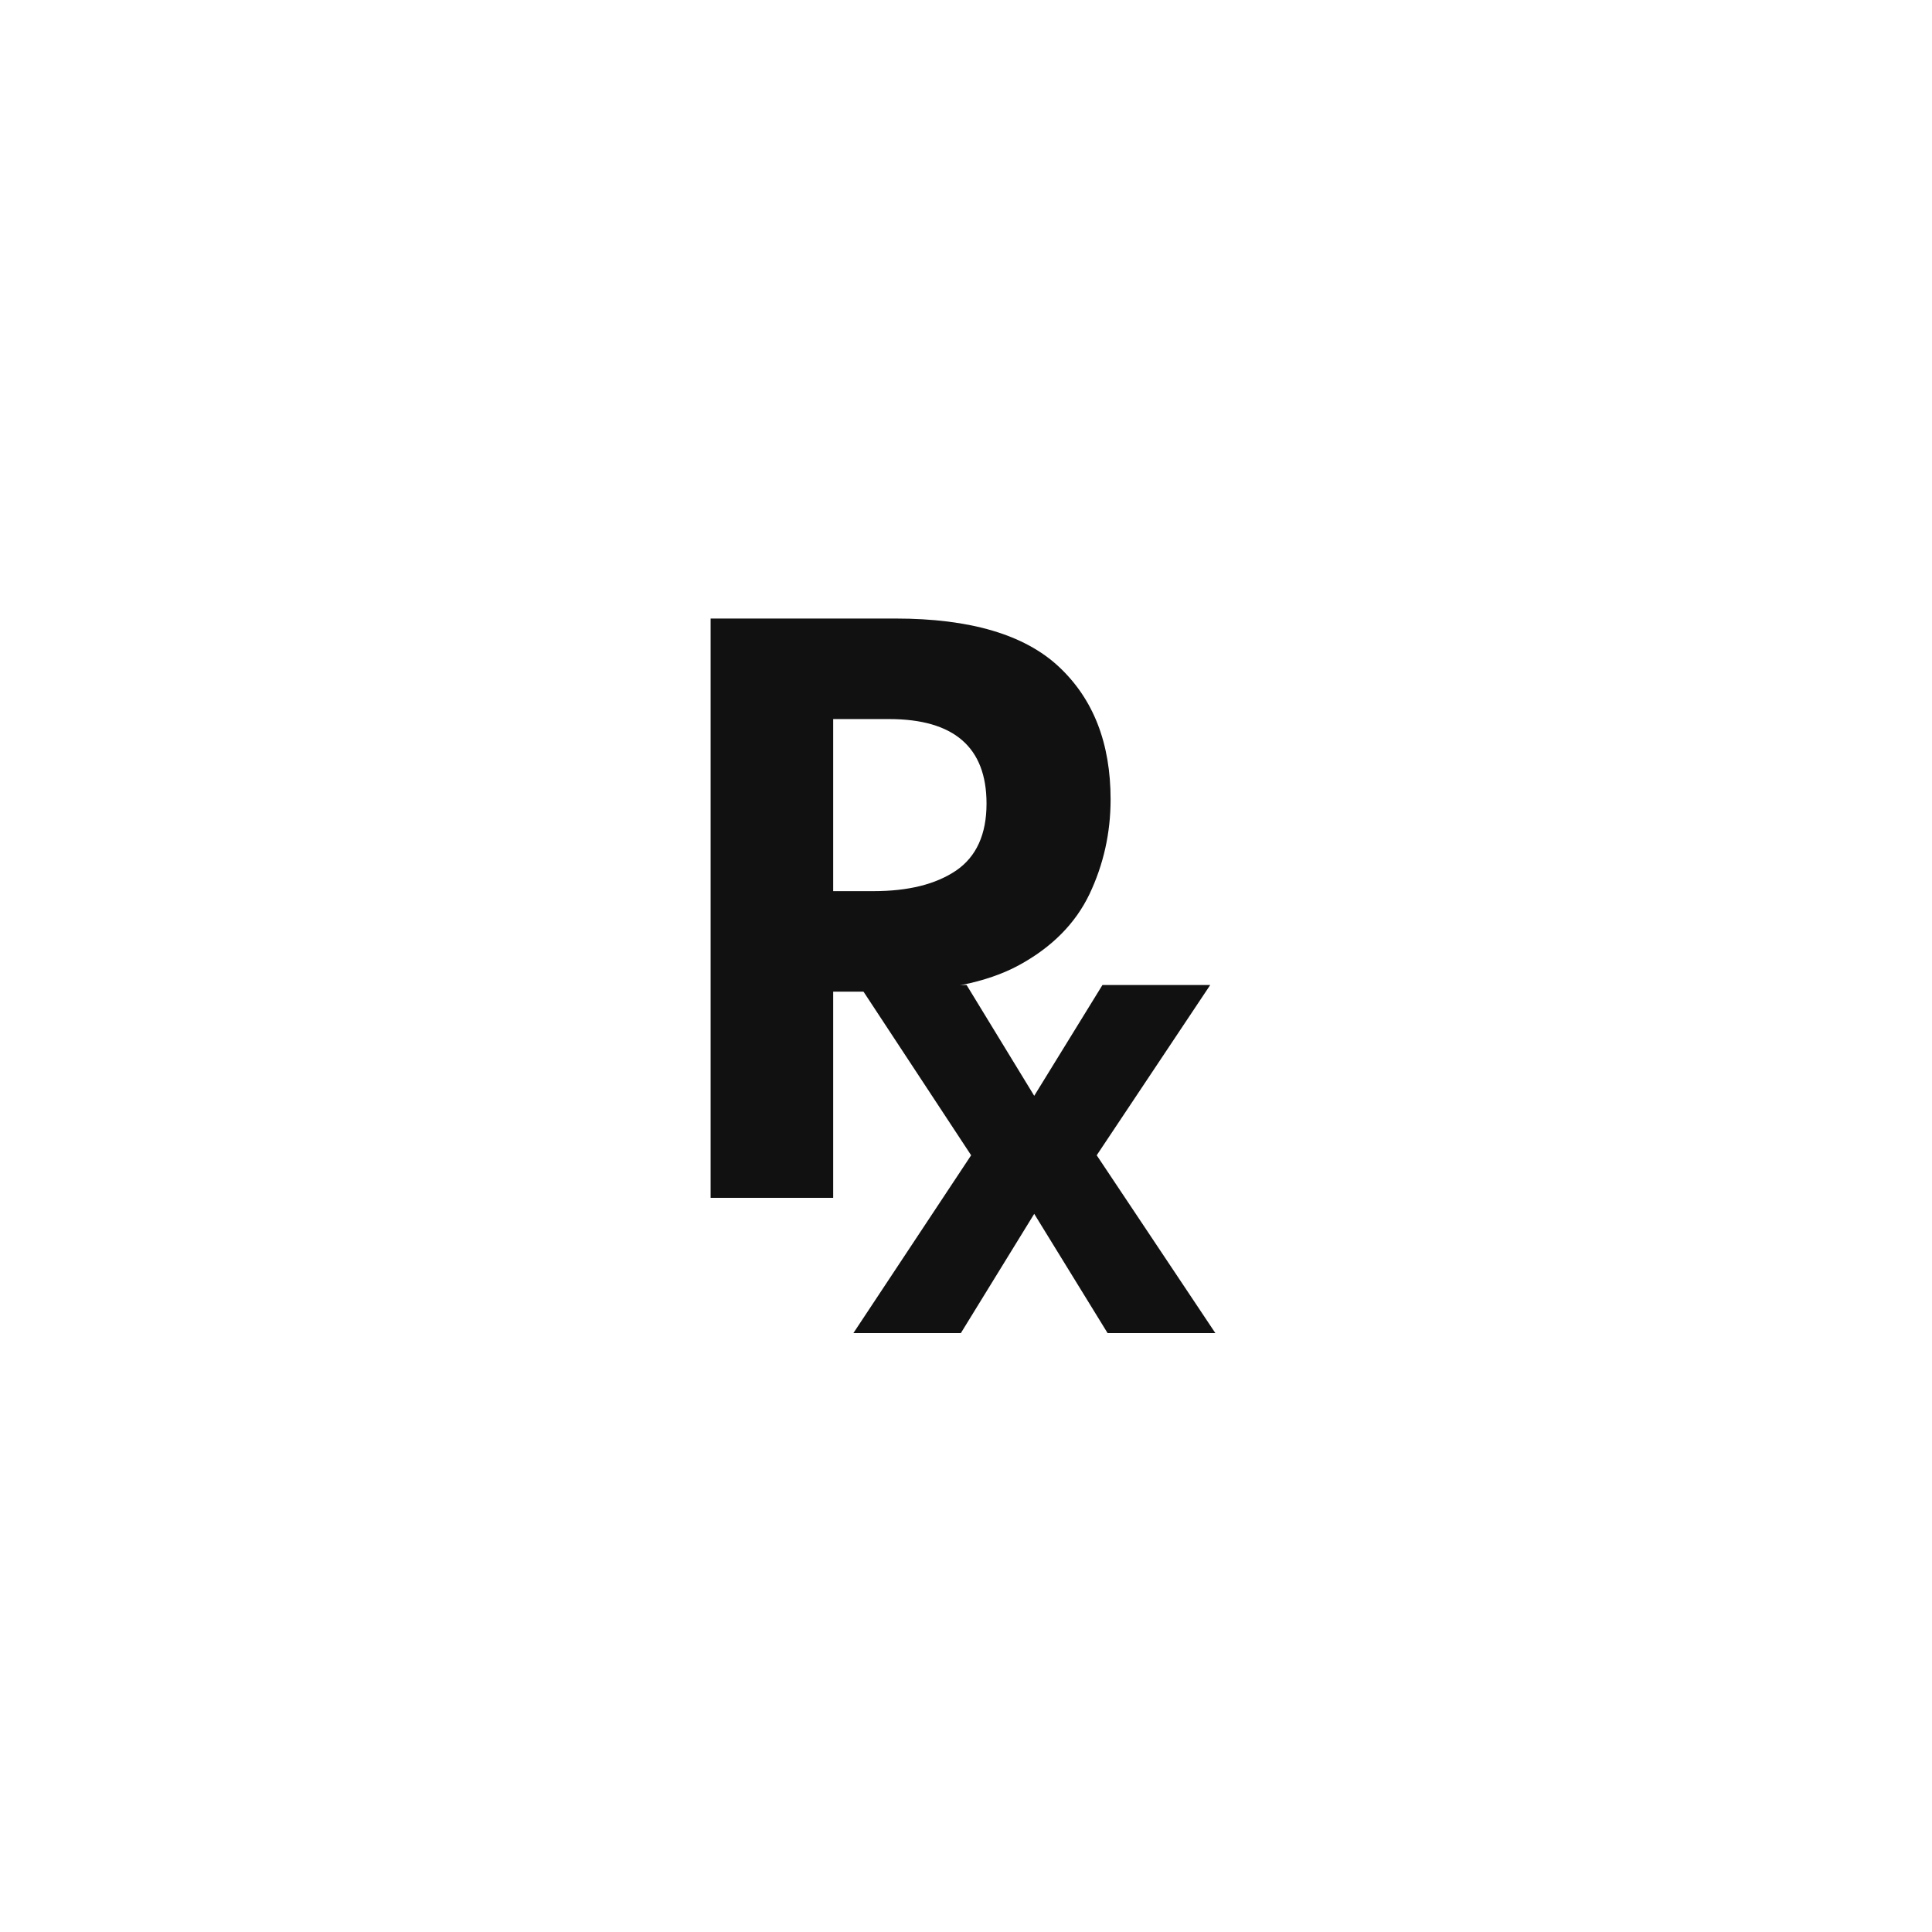
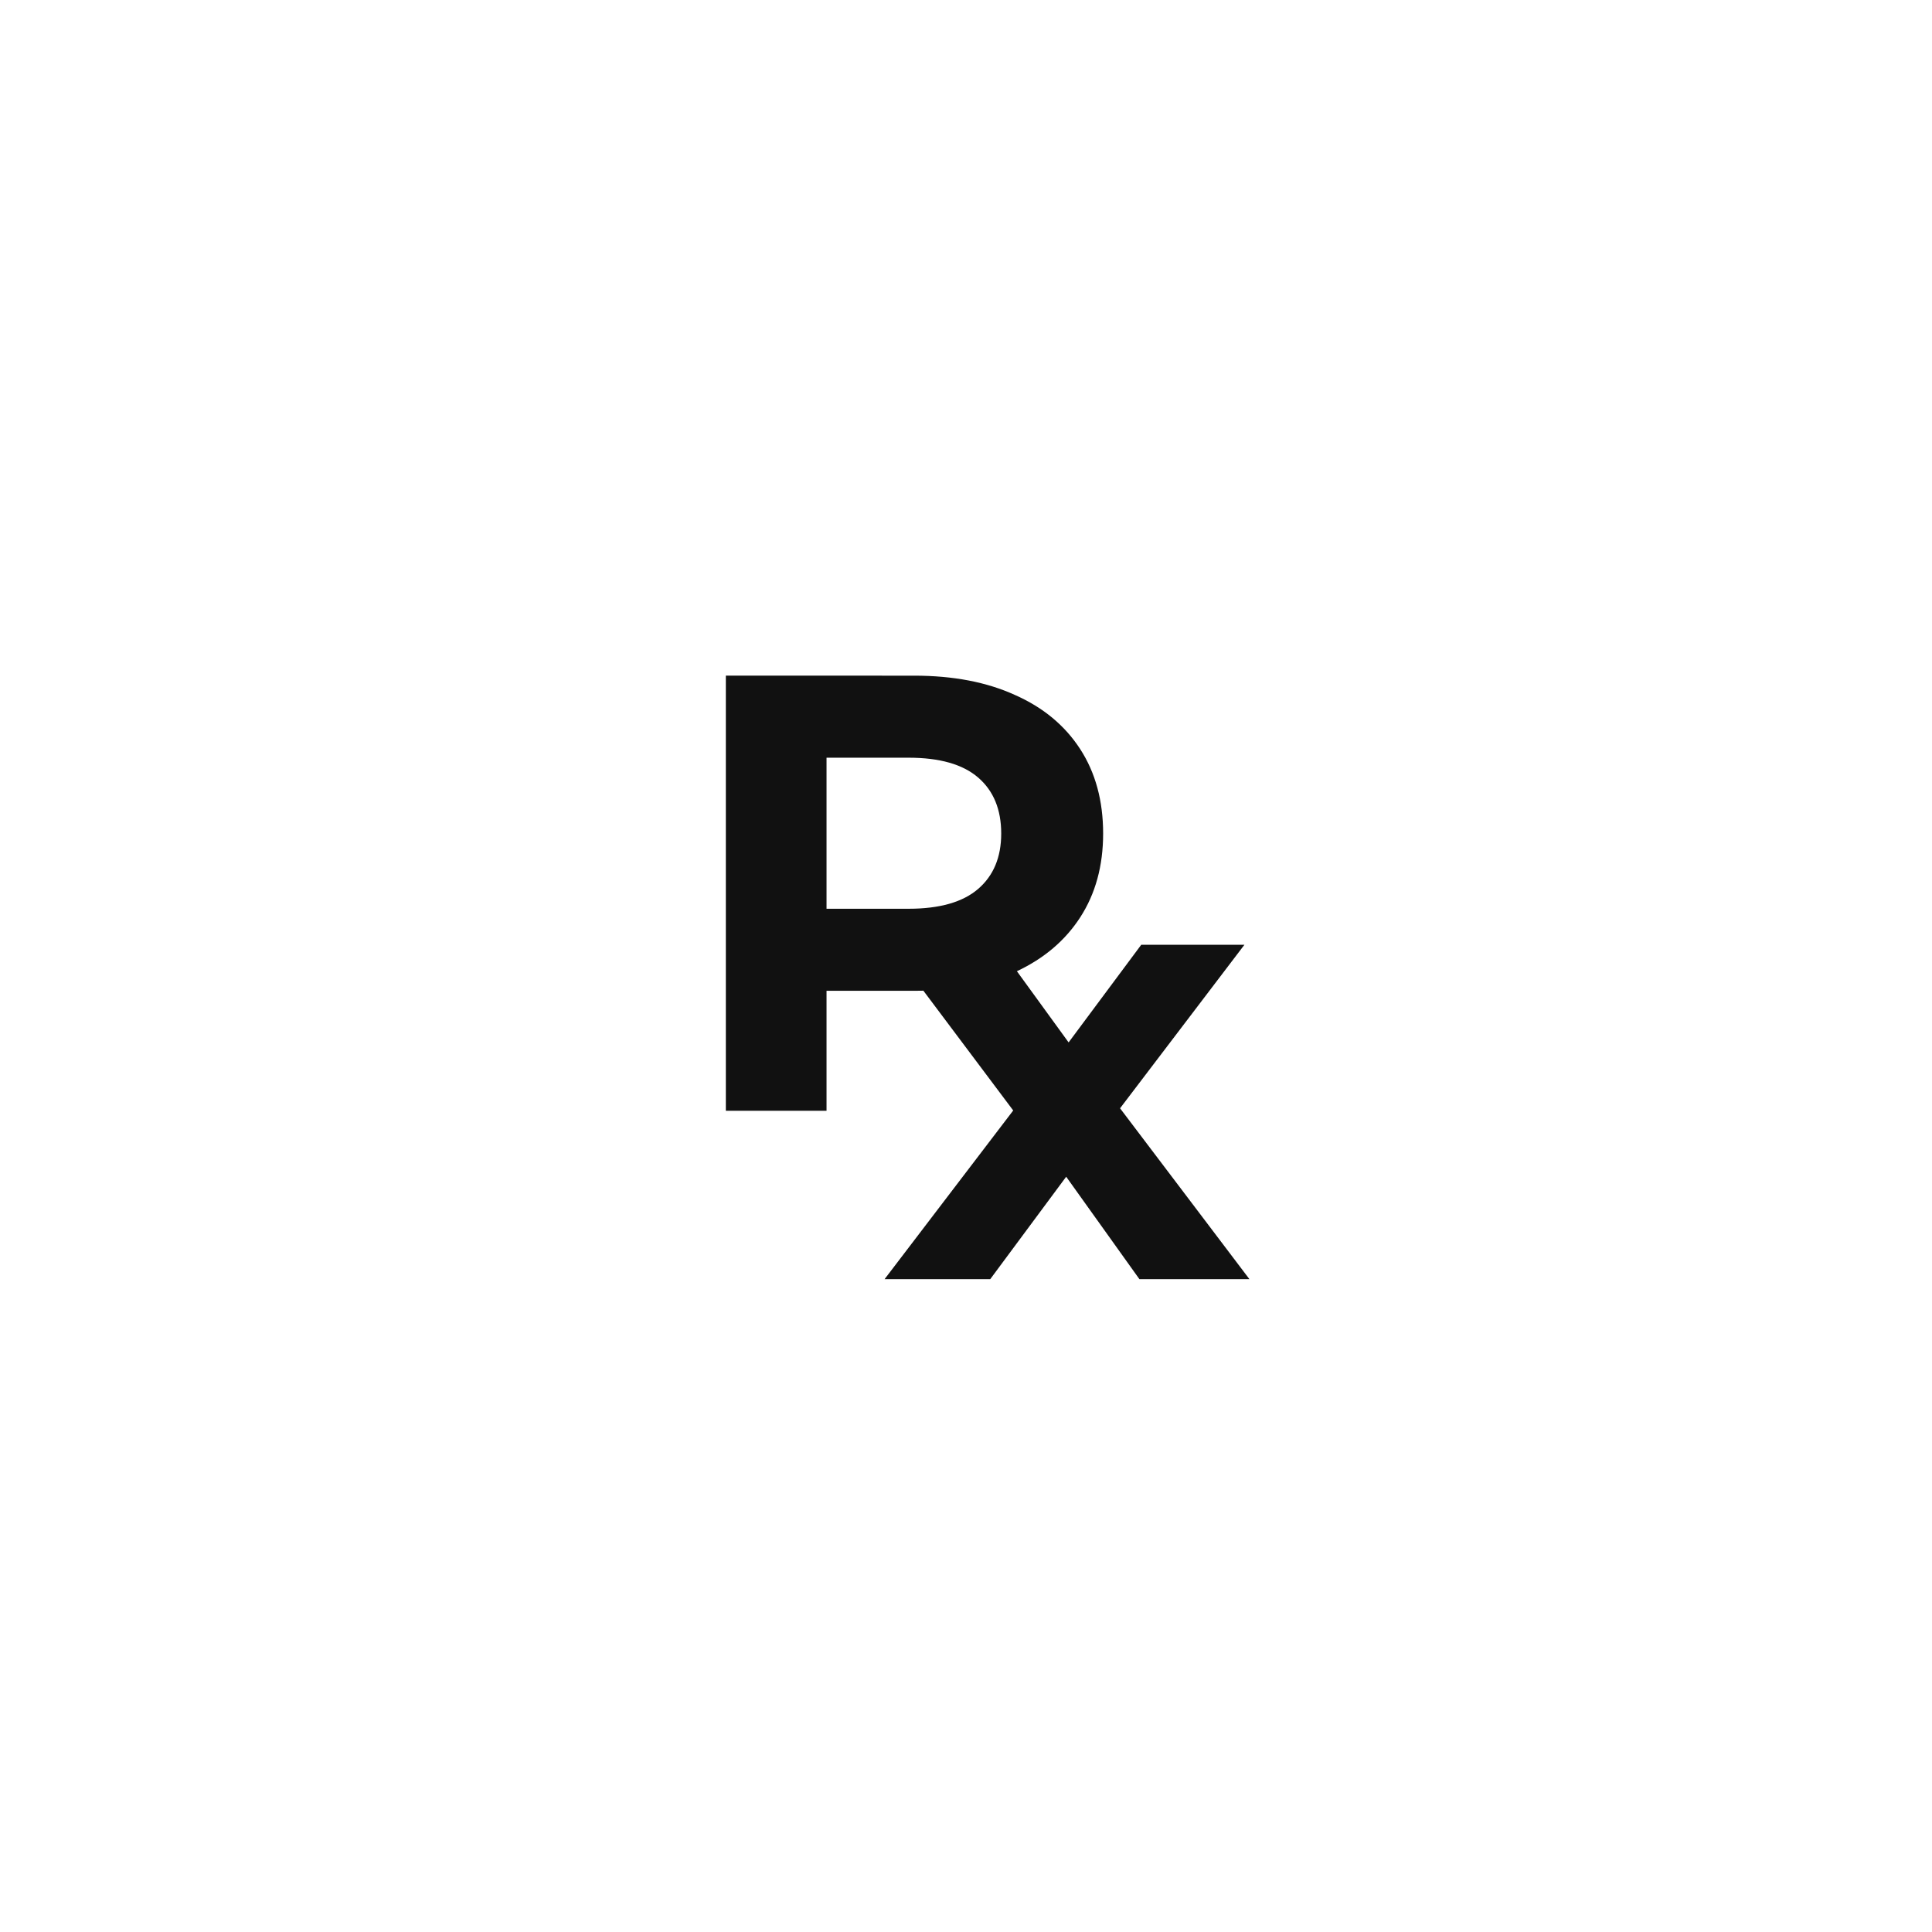
<svg xmlns="http://www.w3.org/2000/svg" viewBox="0 0 100 100" role="img" aria-label="Retrograde">
-   <text x="33" y="62" font-family="system-ui, sans-serif" font-size="42" font-weight="700" fill="#111111">P</text>
-   <text x="44" y="69" font-family="system-ui, sans-serif" font-size="33" font-weight="700" fill="#111111">x</text>
+   <g transform="translate(50 50) translate(1.120 0.590) scale(0.95) translate(-64.33044 -60.06688)">
+     <path fill="#111111" d="m 50.067,43.626 v 23.707 h 5.486 v -6.536 h 4.775 c 0.169,0 0.336,-0.002 0.501,-0.006 l 4.895,6.526 -7.009,9.191 h 5.757 l 4.138,-5.581 3.99,5.581 h 5.994 l -7.049,-9.31 6.777,-8.91 h -5.622 l -3.958,5.321 -2.817,-3.879 c 1.482,-0.697 2.63,-1.673 3.445,-2.929 0.835,-1.287 1.253,-2.811 1.253,-4.572 0,-1.784 -0.418,-3.319 -1.253,-4.606 -0.835,-1.287 -2.021,-2.269 -3.556,-2.946 -1.535,-0.7 -3.364,-1.05 -5.486,-1.05 z m 5.486,4.471 h 4.471 c 1.693,0 2.958,0.361 3.793,1.084 0.835,0.722 1.253,1.738 1.253,3.048 0,1.287 -0.418,2.292 -1.253,3.014 -0.835,0.722 -2.1,1.084 -3.793,1.084 h -4.471 z" />
+   </g>
</svg>
